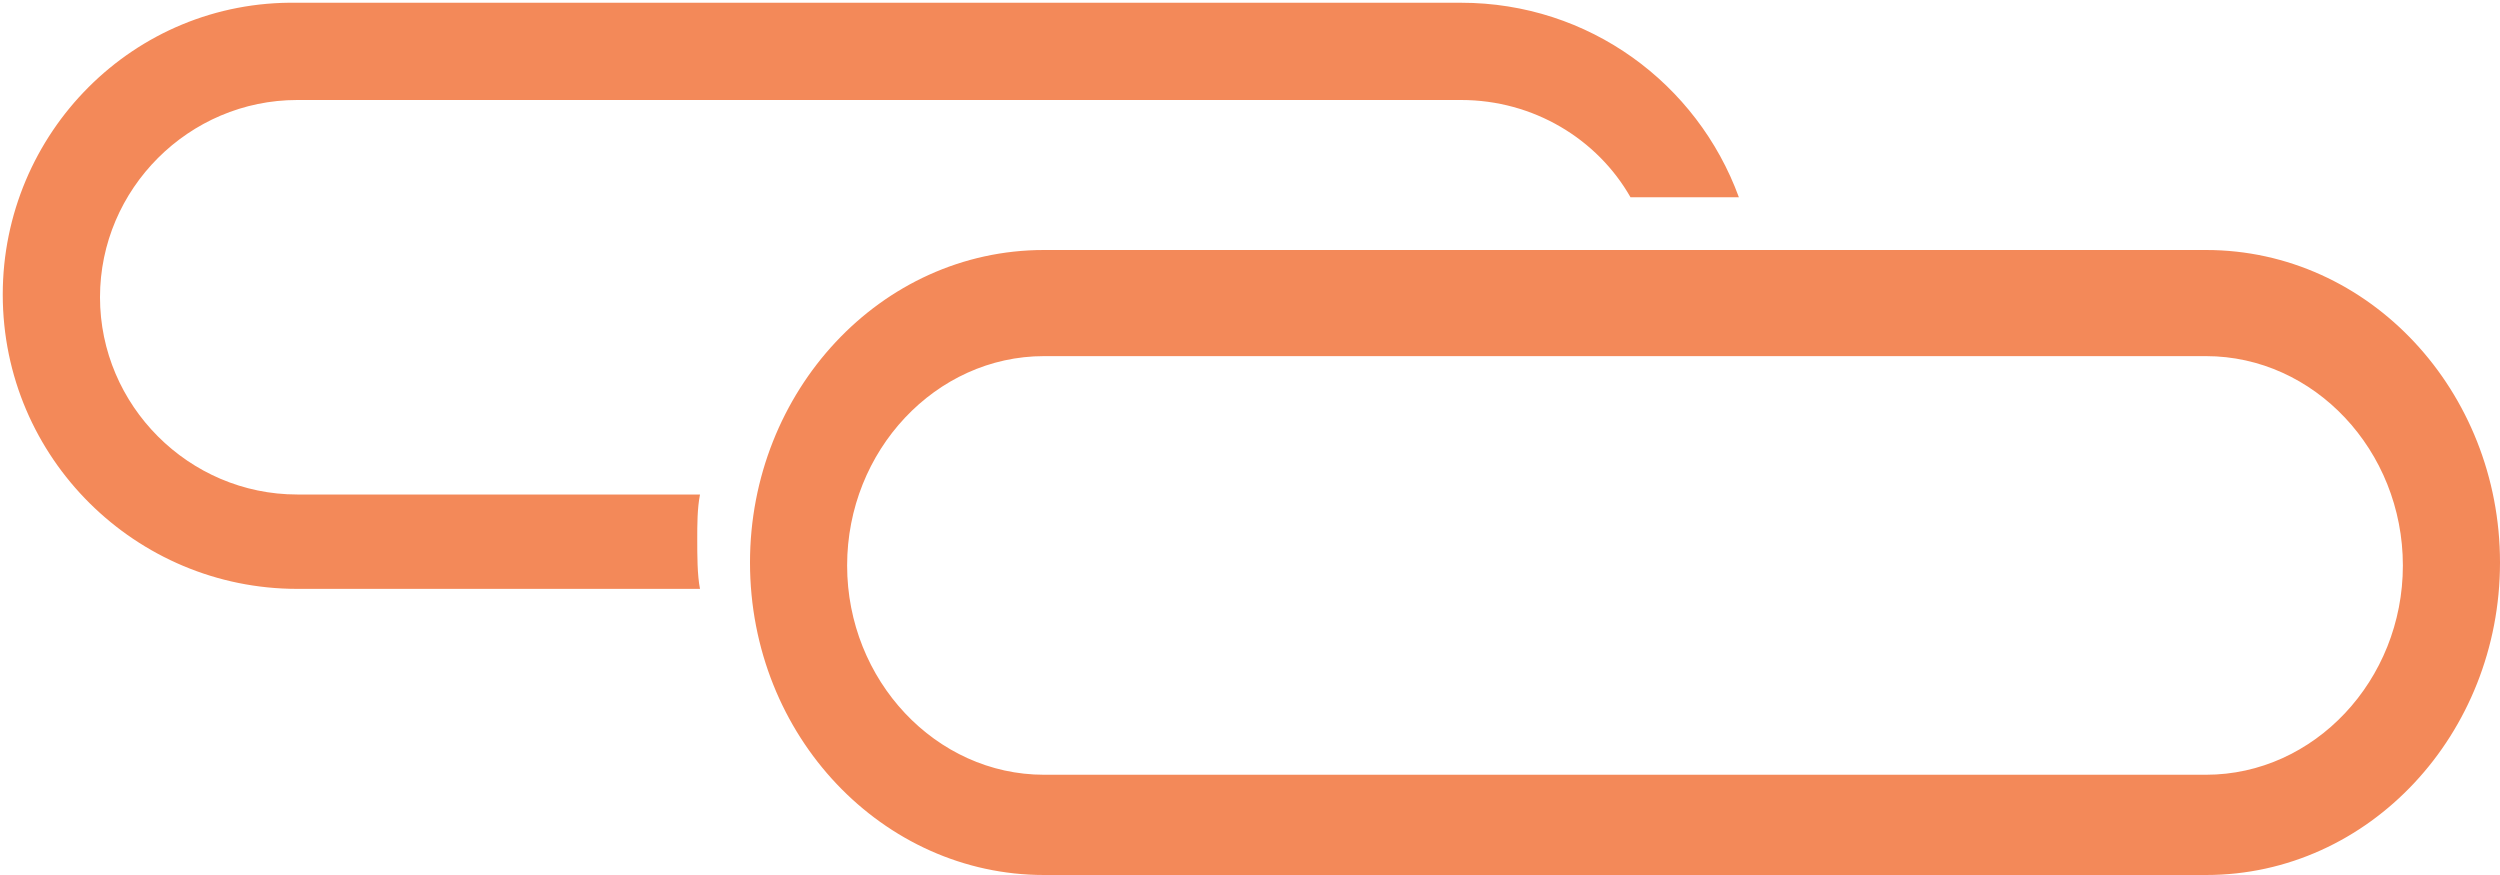
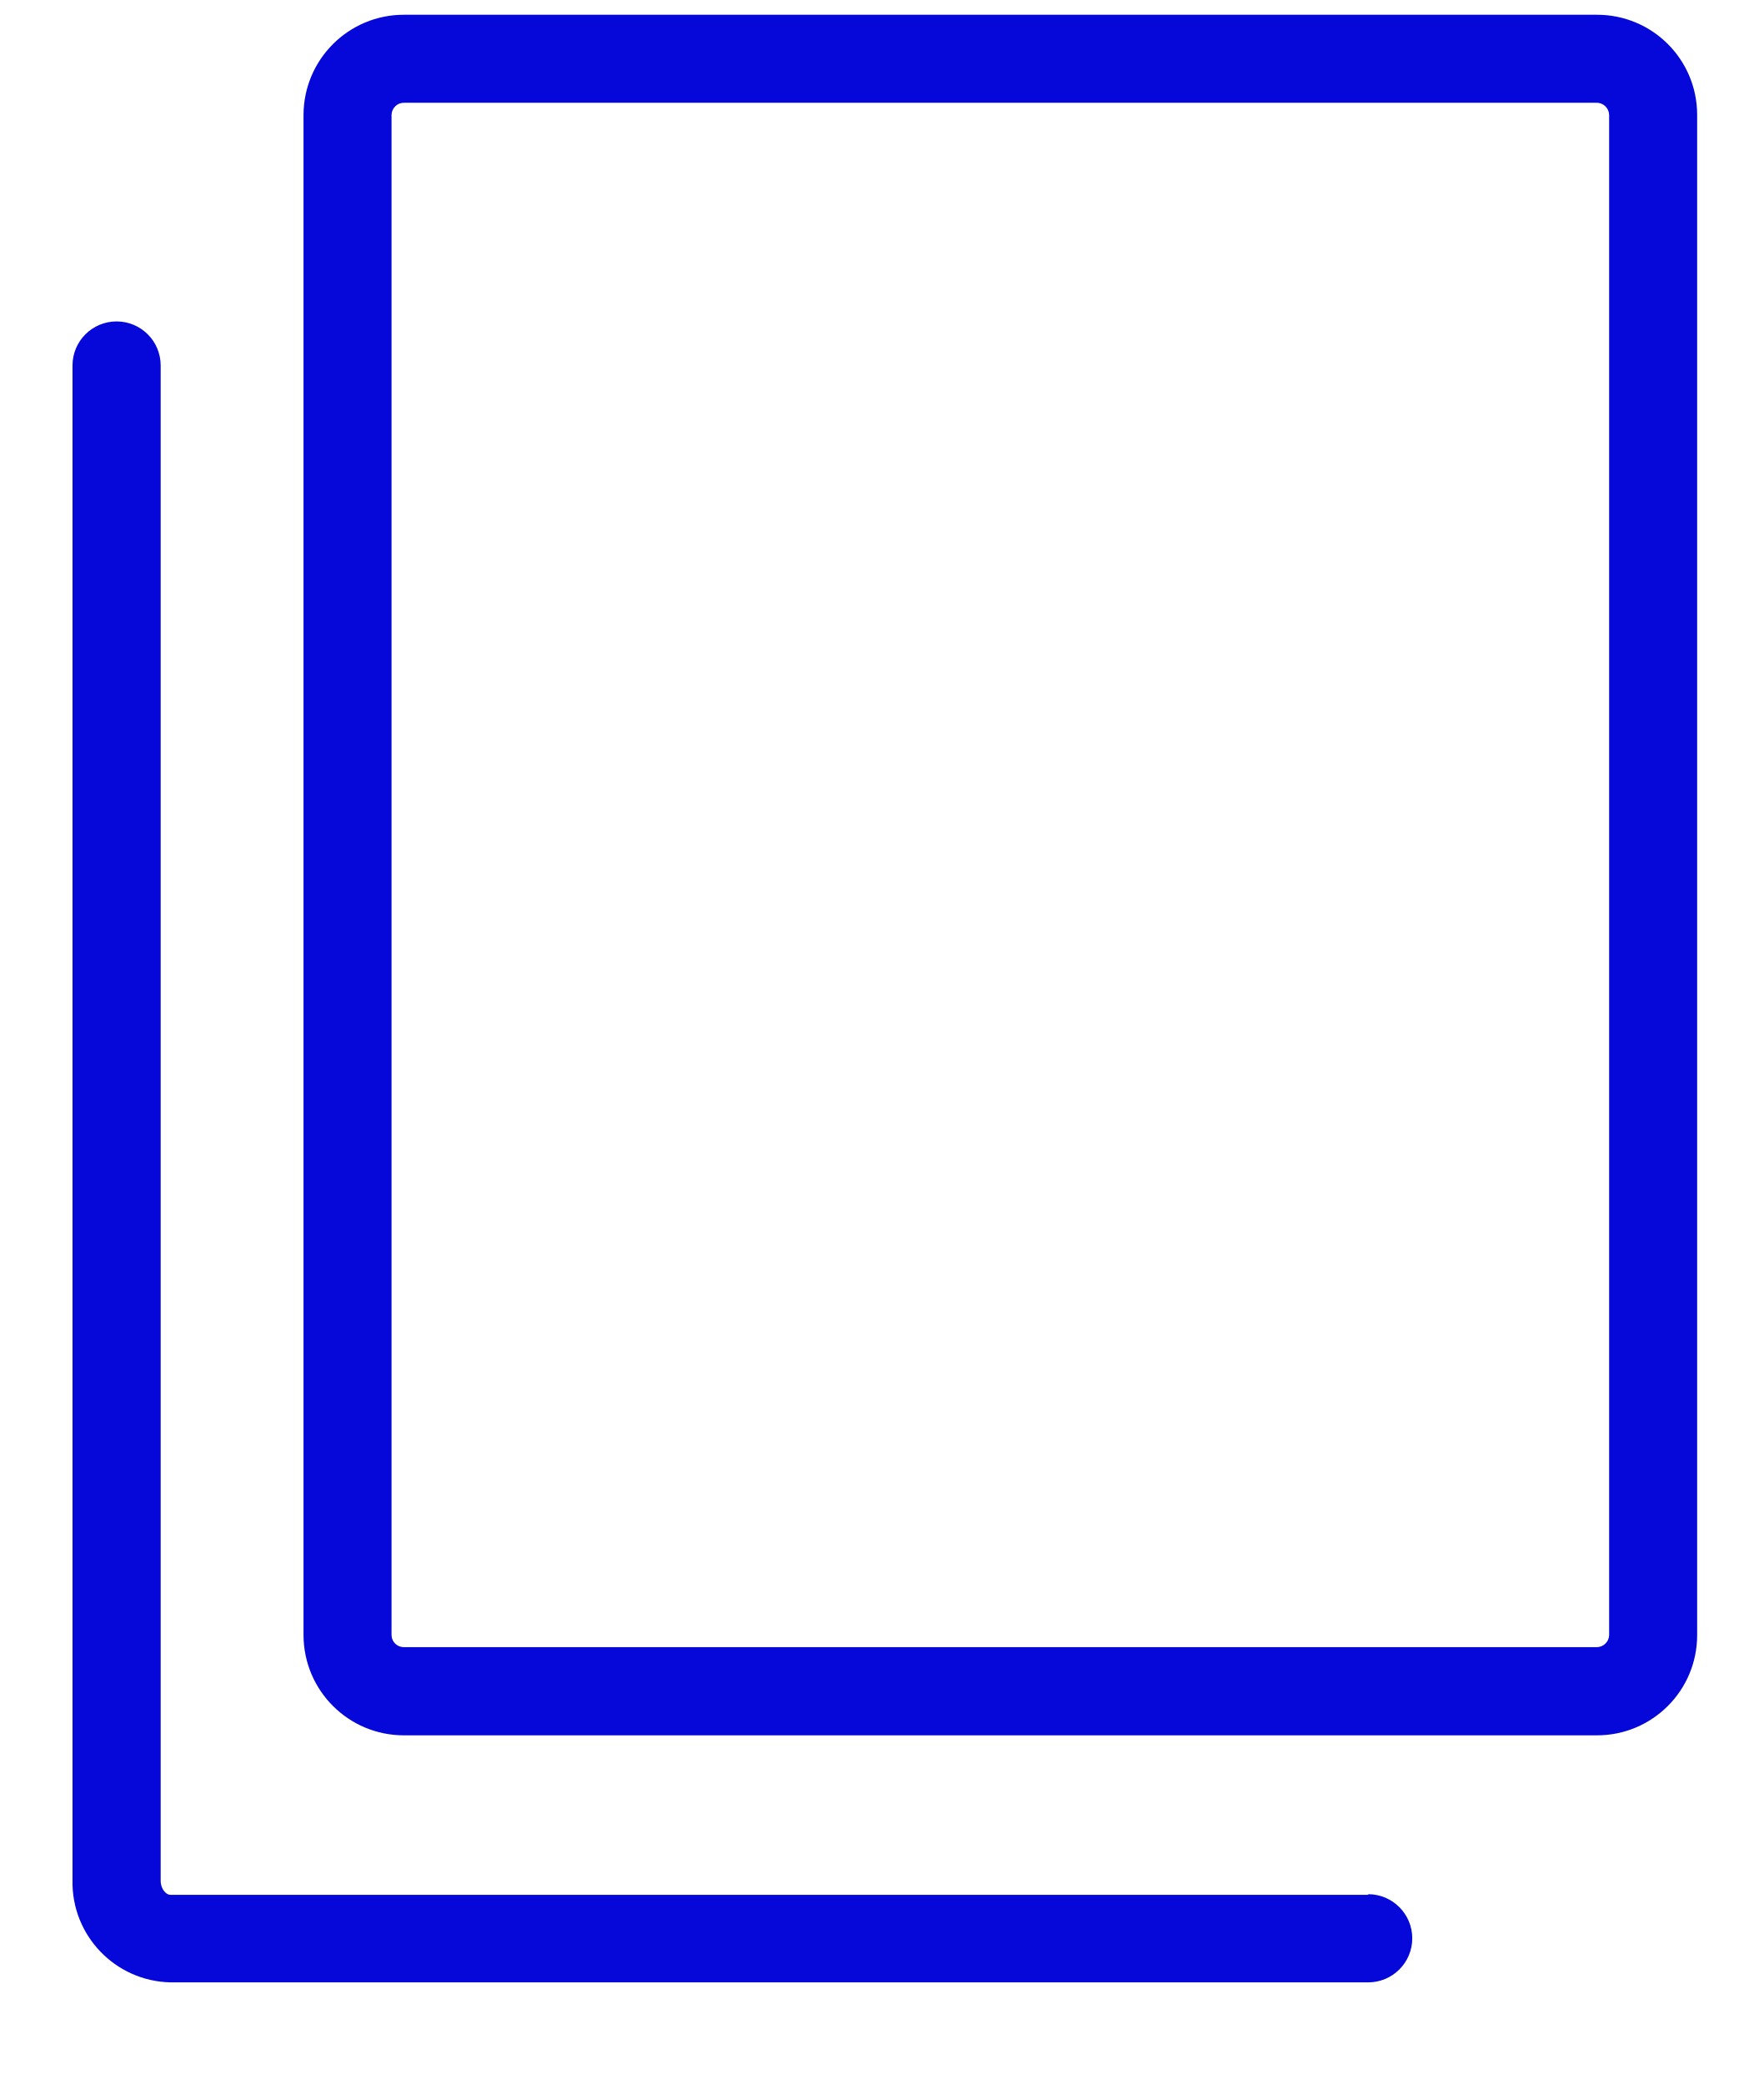
- <svg xmlns="http://www.w3.org/2000/svg" width="20px" height="7px" viewBox="0 0 20 7" version="1.1">
-   <defs />
-   <g id="Dashboard" stroke="none" stroke-width="1" fill="none" fill-rule="evenodd">
-     <g id="DASHBOARD" transform="translate(-1141, -380)" fill="#F38959" fill-rule="nonzero">
-       <g id="Group-13" transform="translate(112, 325)">
-         <g id="Result-1">
-           <g id="Group-19" transform="translate(981, 0)">
-             <g id="noun_Link_509131" transform="translate(48, 15)">
-               <g id="link-icon" transform="translate(0, 40)">
-                 <g id="Group">
-                   <path d="M5.578,4.311 C5.578,4.2 5.578,4.067 5.6,3.956 L2.378,3.956 C1.511,3.956 0.8,3.244 0.8,2.378 C0.8,1.511 1.511,0.8 2.378,0.8 L6.956,0.8 L7.111,0.8 L11.689,0.8 C12.267,0.8 12.778,1.111 13.044,1.578 L13.911,1.578 C13.578,0.667 12.711,0.022 11.689,0.022 L7.111,0.022 L6.956,0.022 L2.378,0.022 C1.067,2.98372438e-16 0.022,1.067 0.022,2.356 C0.022,3.667 1.089,4.711 2.378,4.711 L5.6,4.711 C5.578,4.6 5.578,4.444 5.578,4.311 Z" id="Shape" />
-                 </g>
-                 <path d="M17.648,2 L13.078,2 L12.922,2 L8.352,2 C7.043,2 6,3.132 6,4.5 C6,5.892 7.065,7 8.352,7 L12.922,7 L13.078,7 L17.648,7 C18.957,7 20,5.868 20,4.5 C20,3.132 18.957,2 17.648,2 Z M17.648,6.198 L13.078,6.198 L12.922,6.198 L8.352,6.198 C7.487,6.198 6.777,5.443 6.777,4.524 C6.777,3.604 7.487,2.849 8.352,2.849 L12.922,2.849 L13.078,2.849 L17.648,2.849 C18.513,2.849 19.223,3.604 19.223,4.524 C19.223,5.443 18.513,6.198 17.648,6.198 Z" id="Shape" />
-               </g>
-             </g>
+ <svg xmlns="http://www.w3.org/2000/svg" width="11px" height="13px" viewBox="0 0 11 13" version="1.1">
+   <g id="Rubrix" stroke="none" stroke-width="1" fill="none" fill-rule="evenodd">
+     <g id="List" transform="translate(-1398, -224)" fill="#0508D9" fill-rule="nonzero">
+       <g id="Group-11" transform="translate(1283, 224)">
+         <g id="noun_copy_1872451" transform="translate(115, 0)">
+           <g id="Group-12" transform="translate(0.388235, 0)">
+             <path d="M9.573,0.092 L2.131,0.092 C1.786,0.092 1.506,0.371 1.505,0.717 L1.505,10.2 C1.506,10.546 1.786,10.825 2.131,10.825 L9.573,10.825 C9.919,10.825 10.198,10.545 10.198,10.2 L10.198,0.717 C10.198,0.371 9.919,0.092 9.573,0.092 Z M9.649,10.2 C9.648,10.241 9.614,10.274 9.573,10.275 L2.131,10.275 C2.089,10.275 2.055,10.242 2.054,10.2 L2.054,0.717 C2.055,0.675 2.089,0.641 2.131,0.641 L9.573,0.641 C9.614,0.642 9.648,0.675 9.649,0.717 L9.649,10.2 Z" id="Shape" />
+             <path d="M8.146,11.82 L0.674,11.82 C0.649,11.82 0.614,11.785 0.614,11.732 L0.614,2.28 C0.614,2.128 0.491,2.005 0.339,2.005 C0.187,2.005 0.064,2.128 0.064,2.28 L0.064,11.729 C0.057,12.073 0.33,12.358 0.674,12.366 L8.146,12.366 C8.298,12.366 8.421,12.243 8.421,12.091 C8.421,11.94 8.298,11.816 8.146,11.816 L8.146,11.82 Z" id="Shape" />
          </g>
        </g>
      </g>
    </g>
  </g>
</svg>
